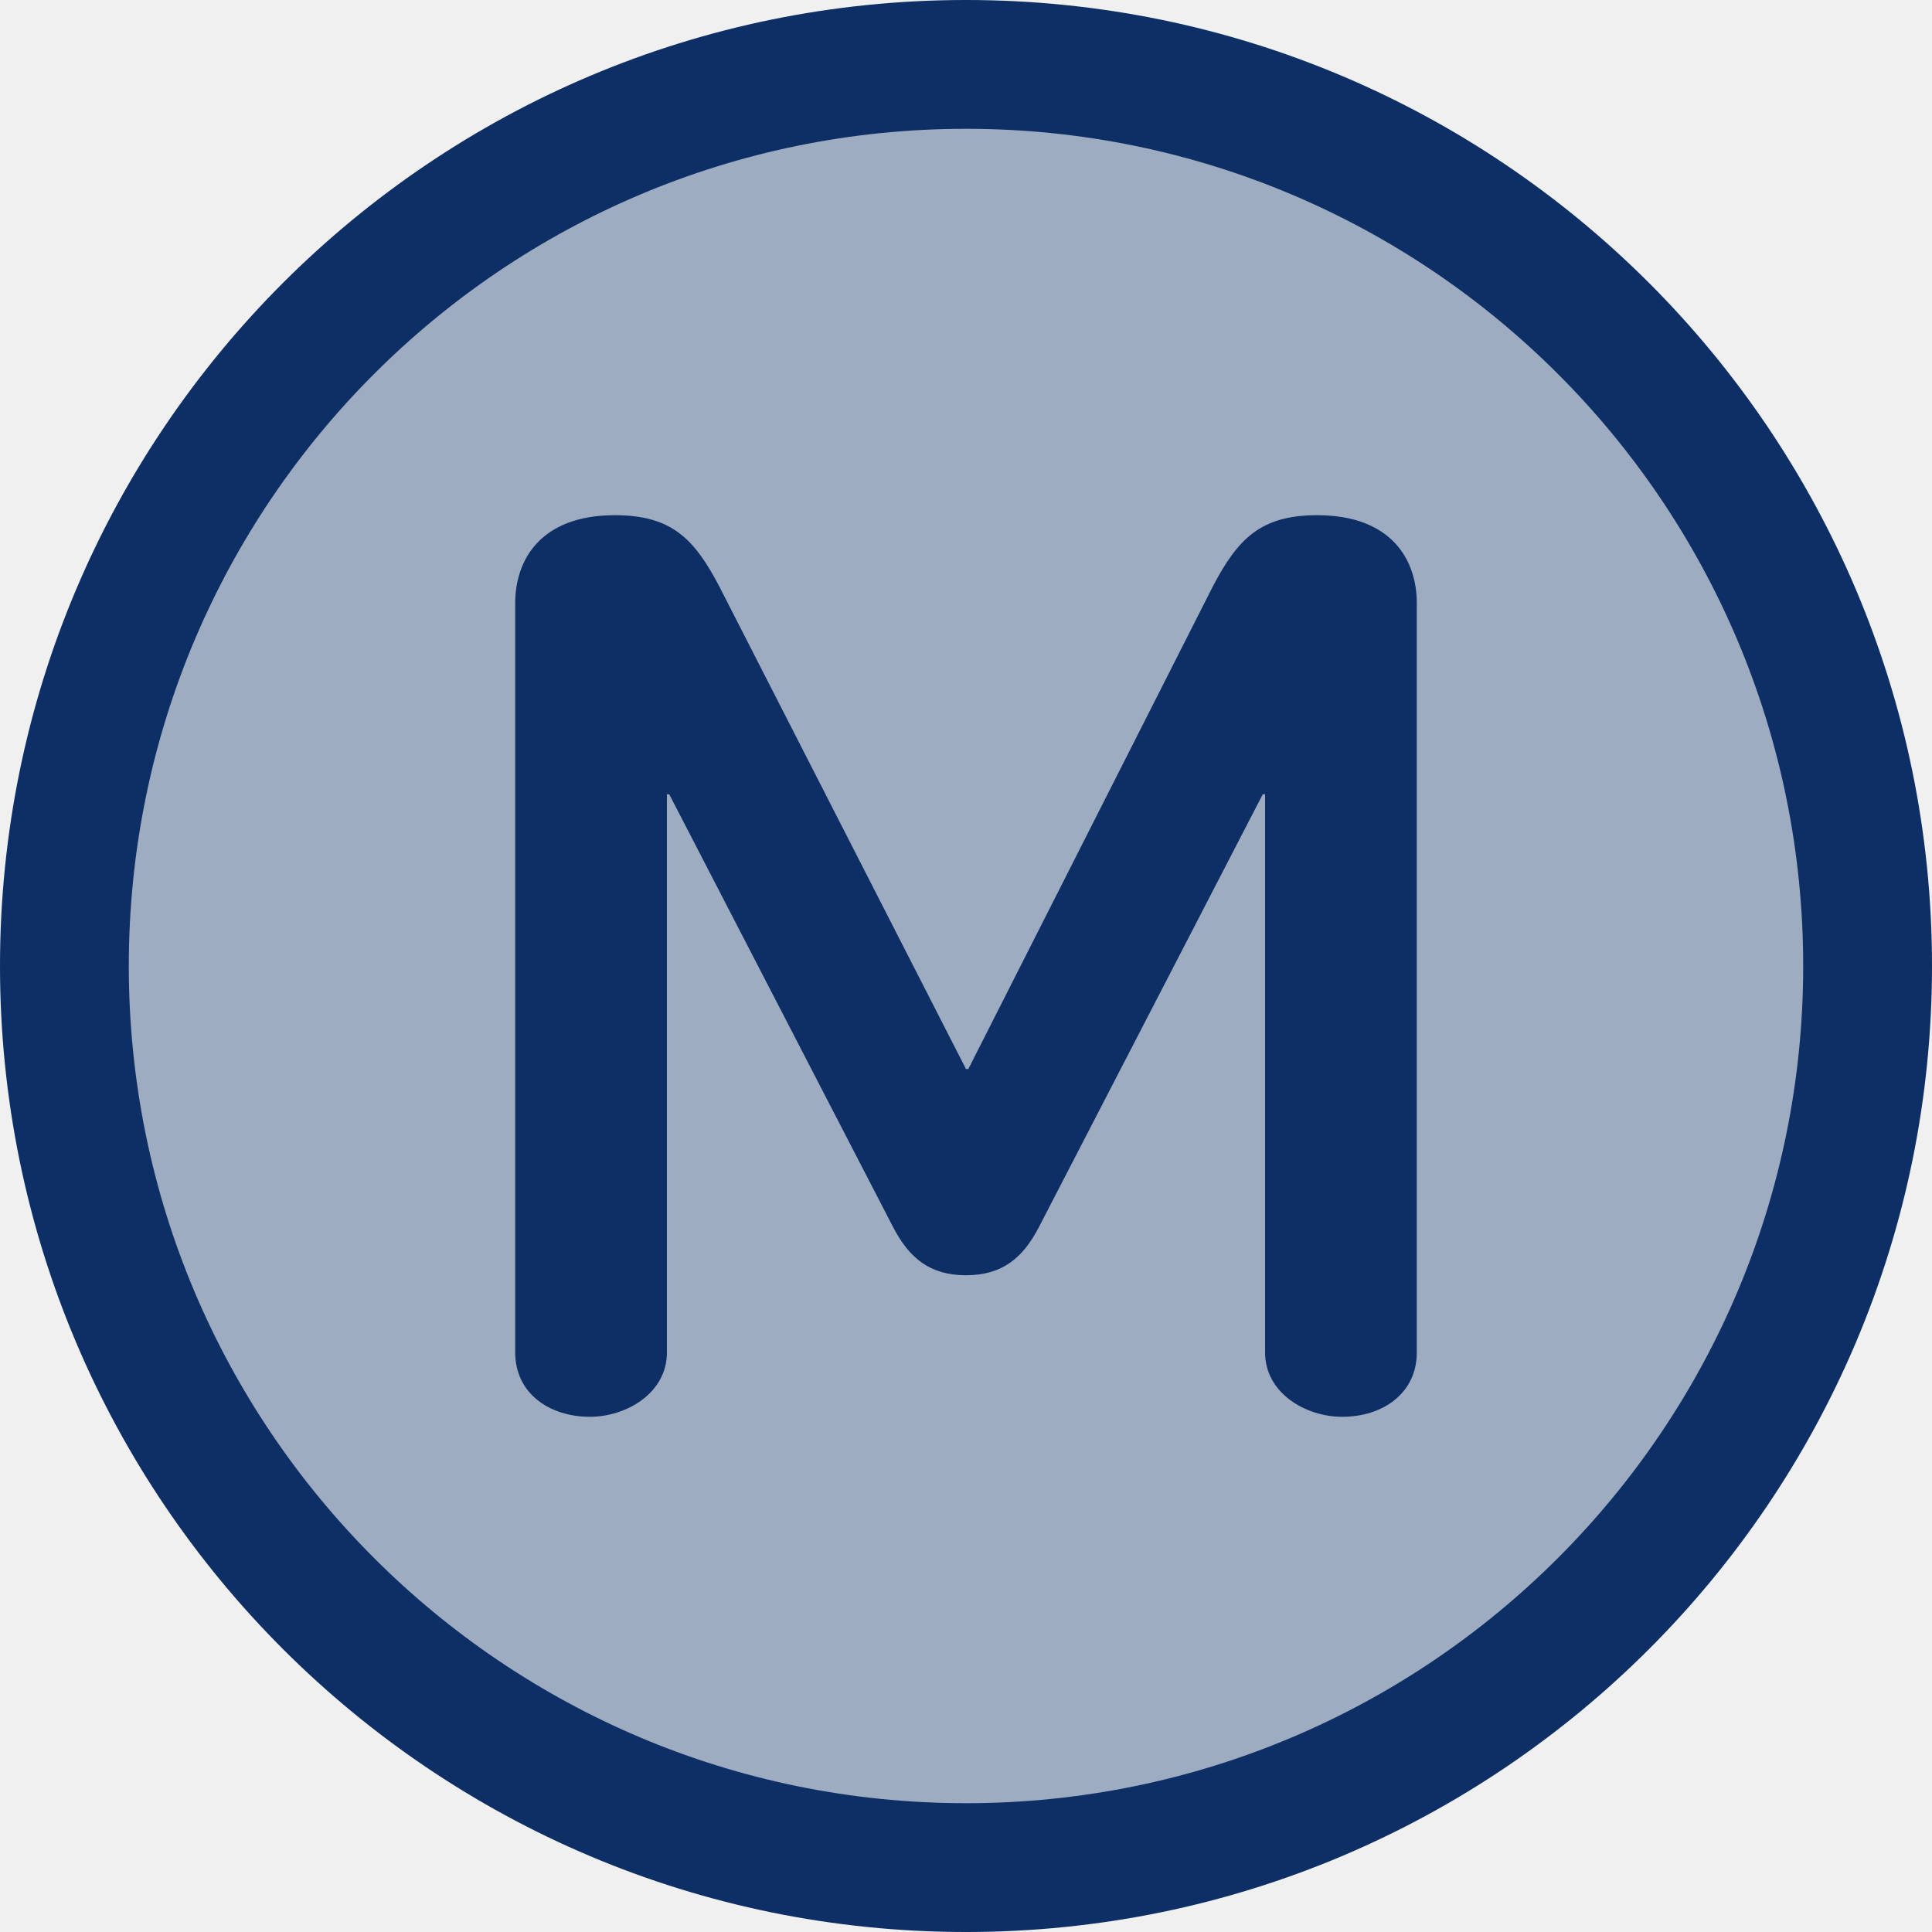
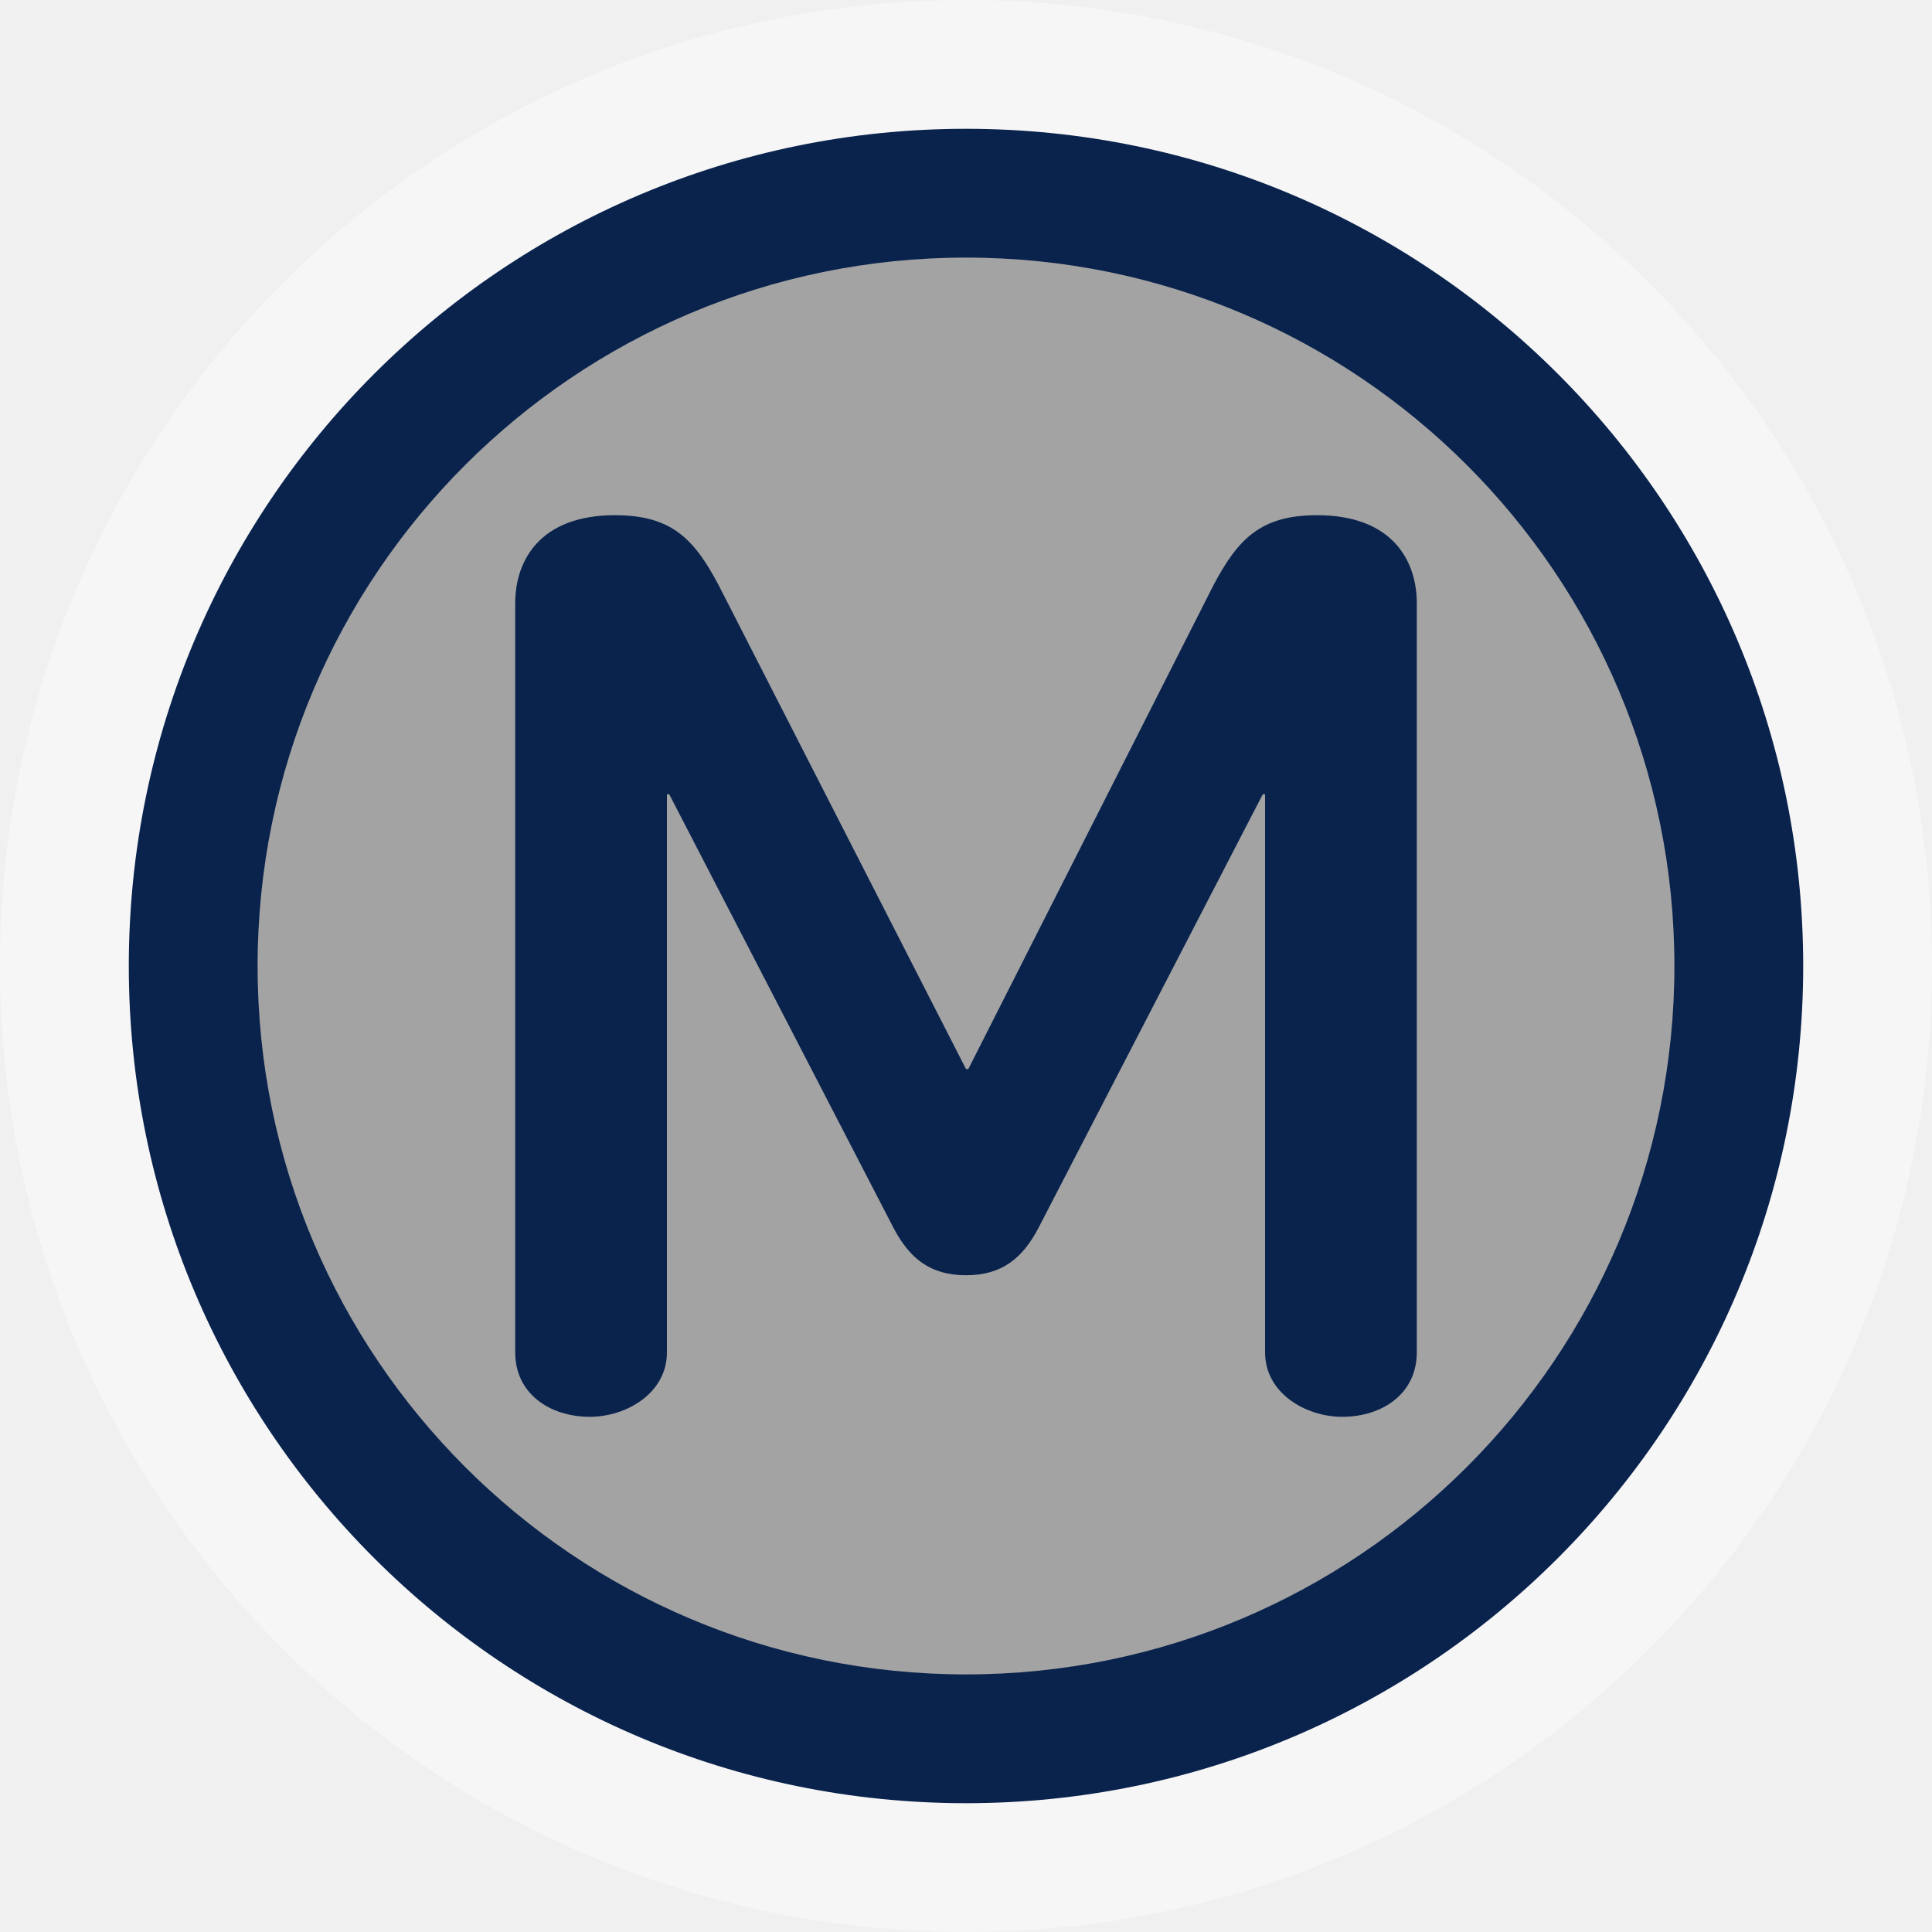
<svg width="15" height="15" viewBox="0 0 15 15">
-   <g fill="none" fill-rule="evenodd">
-     <circle cx="7.5" cy="7.5" r="7.5" fill="#0D2F66" />
-     <circle cx="7.5" cy="7.5" r="6.5" fill="#FFF" opacity=".6" />
-     <path fill="#0D2F66" d="M11,10.5 L11,4.683 C11,4.35 10.807,4 10.226,4 C9.788,4 9.611,4.183 9.418,4.55 L7.518,8.3 L7.5,8.3 L5.583,4.55 C5.39,4.183 5.214,4 4.774,4 C4.194,4 4,4.35 4,4.683 L4,10.5 C4,10.817 4.264,11 4.58,11 C4.862,11 5.178,10.817 5.178,10.5 L5.178,6.167 L5.196,6.167 L6.937,9.533 C7.06,9.767 7.219,9.901 7.5,9.901 C7.781,9.901 7.94,9.767 8.063,9.533 L9.804,6.167 L9.822,6.167 L9.822,10.5 C9.822,10.817 10.138,11 10.42,11 C10.737,11 11,10.817 11,10.5 L11,10.5 Z" />
+   <g fill="none">
+     <circle cx="7.5" cy="7.5" r="7.5" fill="#FFF" opacity=".4" />
+     <circle cx="7.5" cy="7.5" r="6.5" fill="#0A234D" />
+     <circle cx="7.5" cy="7.5" r="5.5" fill="#A3A3A3" />
+     <path fill="#0A234D" d="M11,10.5 L11,4.683 C11,4.35 10.807,4 10.226,4 C9.788,4 9.611,4.183 9.418,4.55 L7.518,8.3 L7.5,8.3 L5.583,4.55 C5.39,4.183 5.214,4 4.774,4 C4.194,4 4,4.35 4,4.683 L4,10.5 C4,10.817 4.264,11 4.58,11 C4.862,11 5.178,10.817 5.178,10.5 L5.178,6.167 L5.196,6.167 L6.937,9.533 C7.06,9.767 7.219,9.901 7.5,9.901 C7.781,9.901 7.94,9.767 8.063,9.533 L9.804,6.167 L9.822,6.167 L9.822,10.5 C9.822,10.817 10.138,11 10.42,11 C10.737,11 11,10.817 11,10.5 Z" />
  </g>
</svg>
